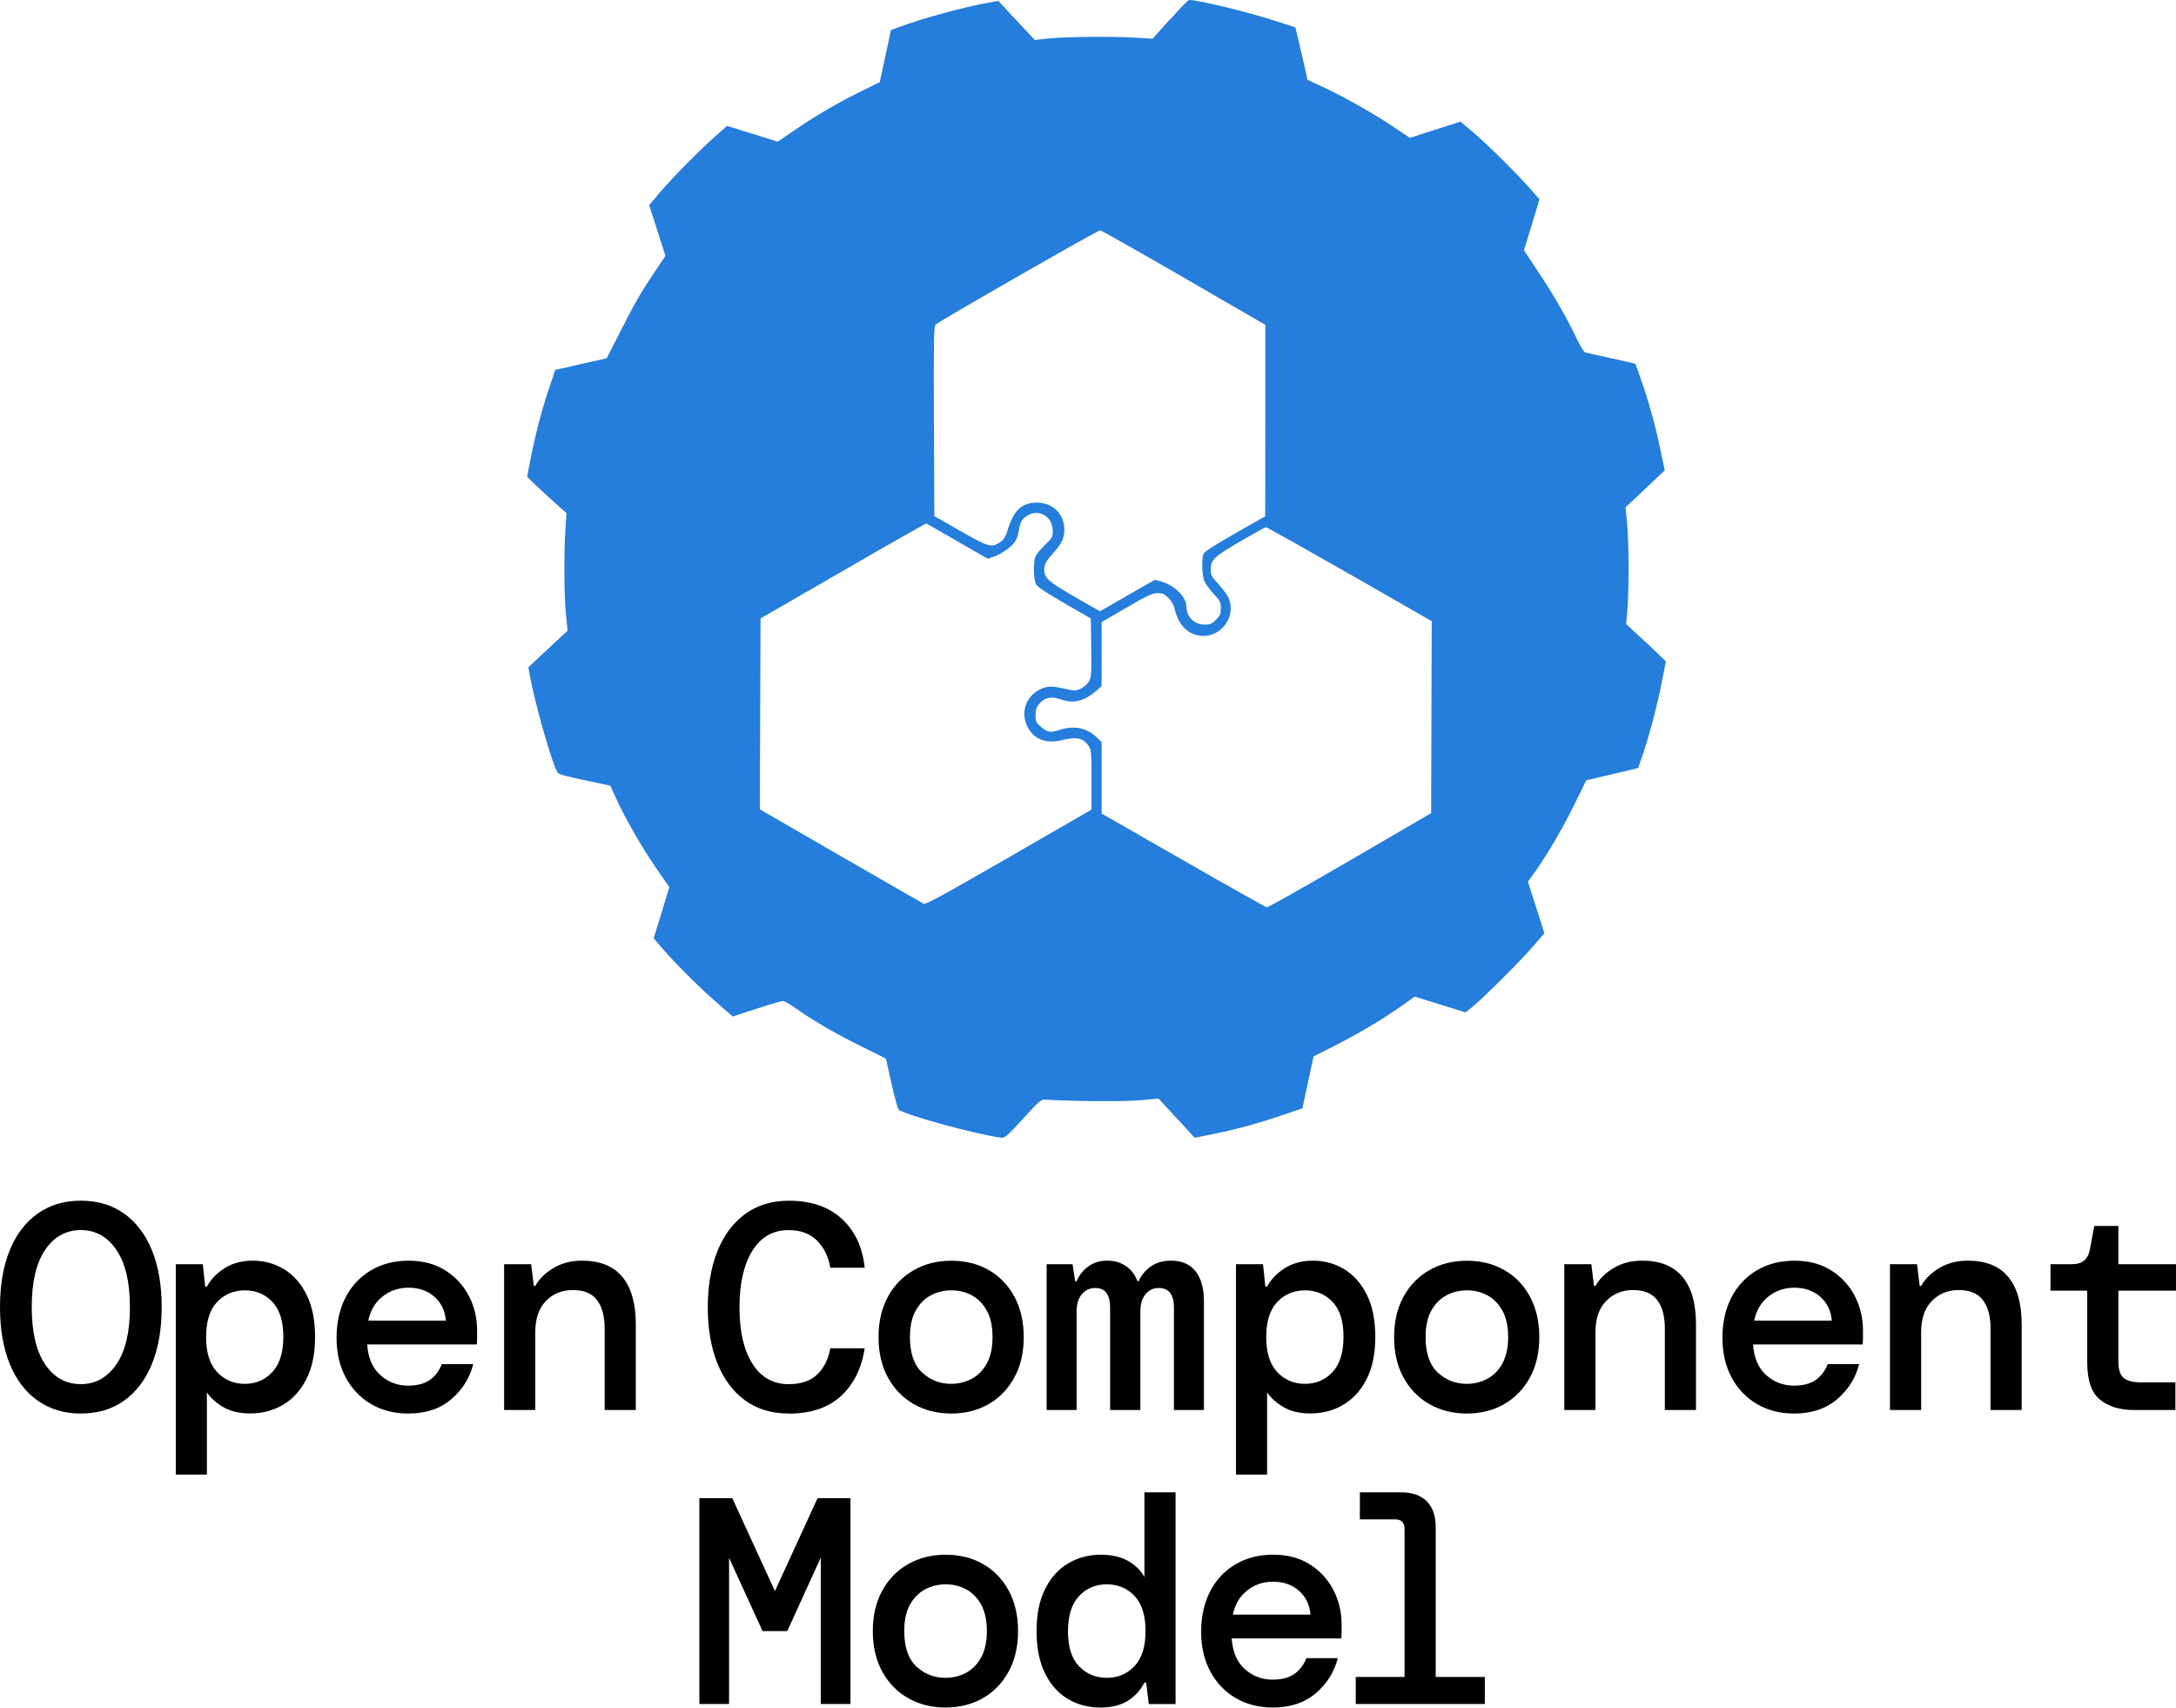
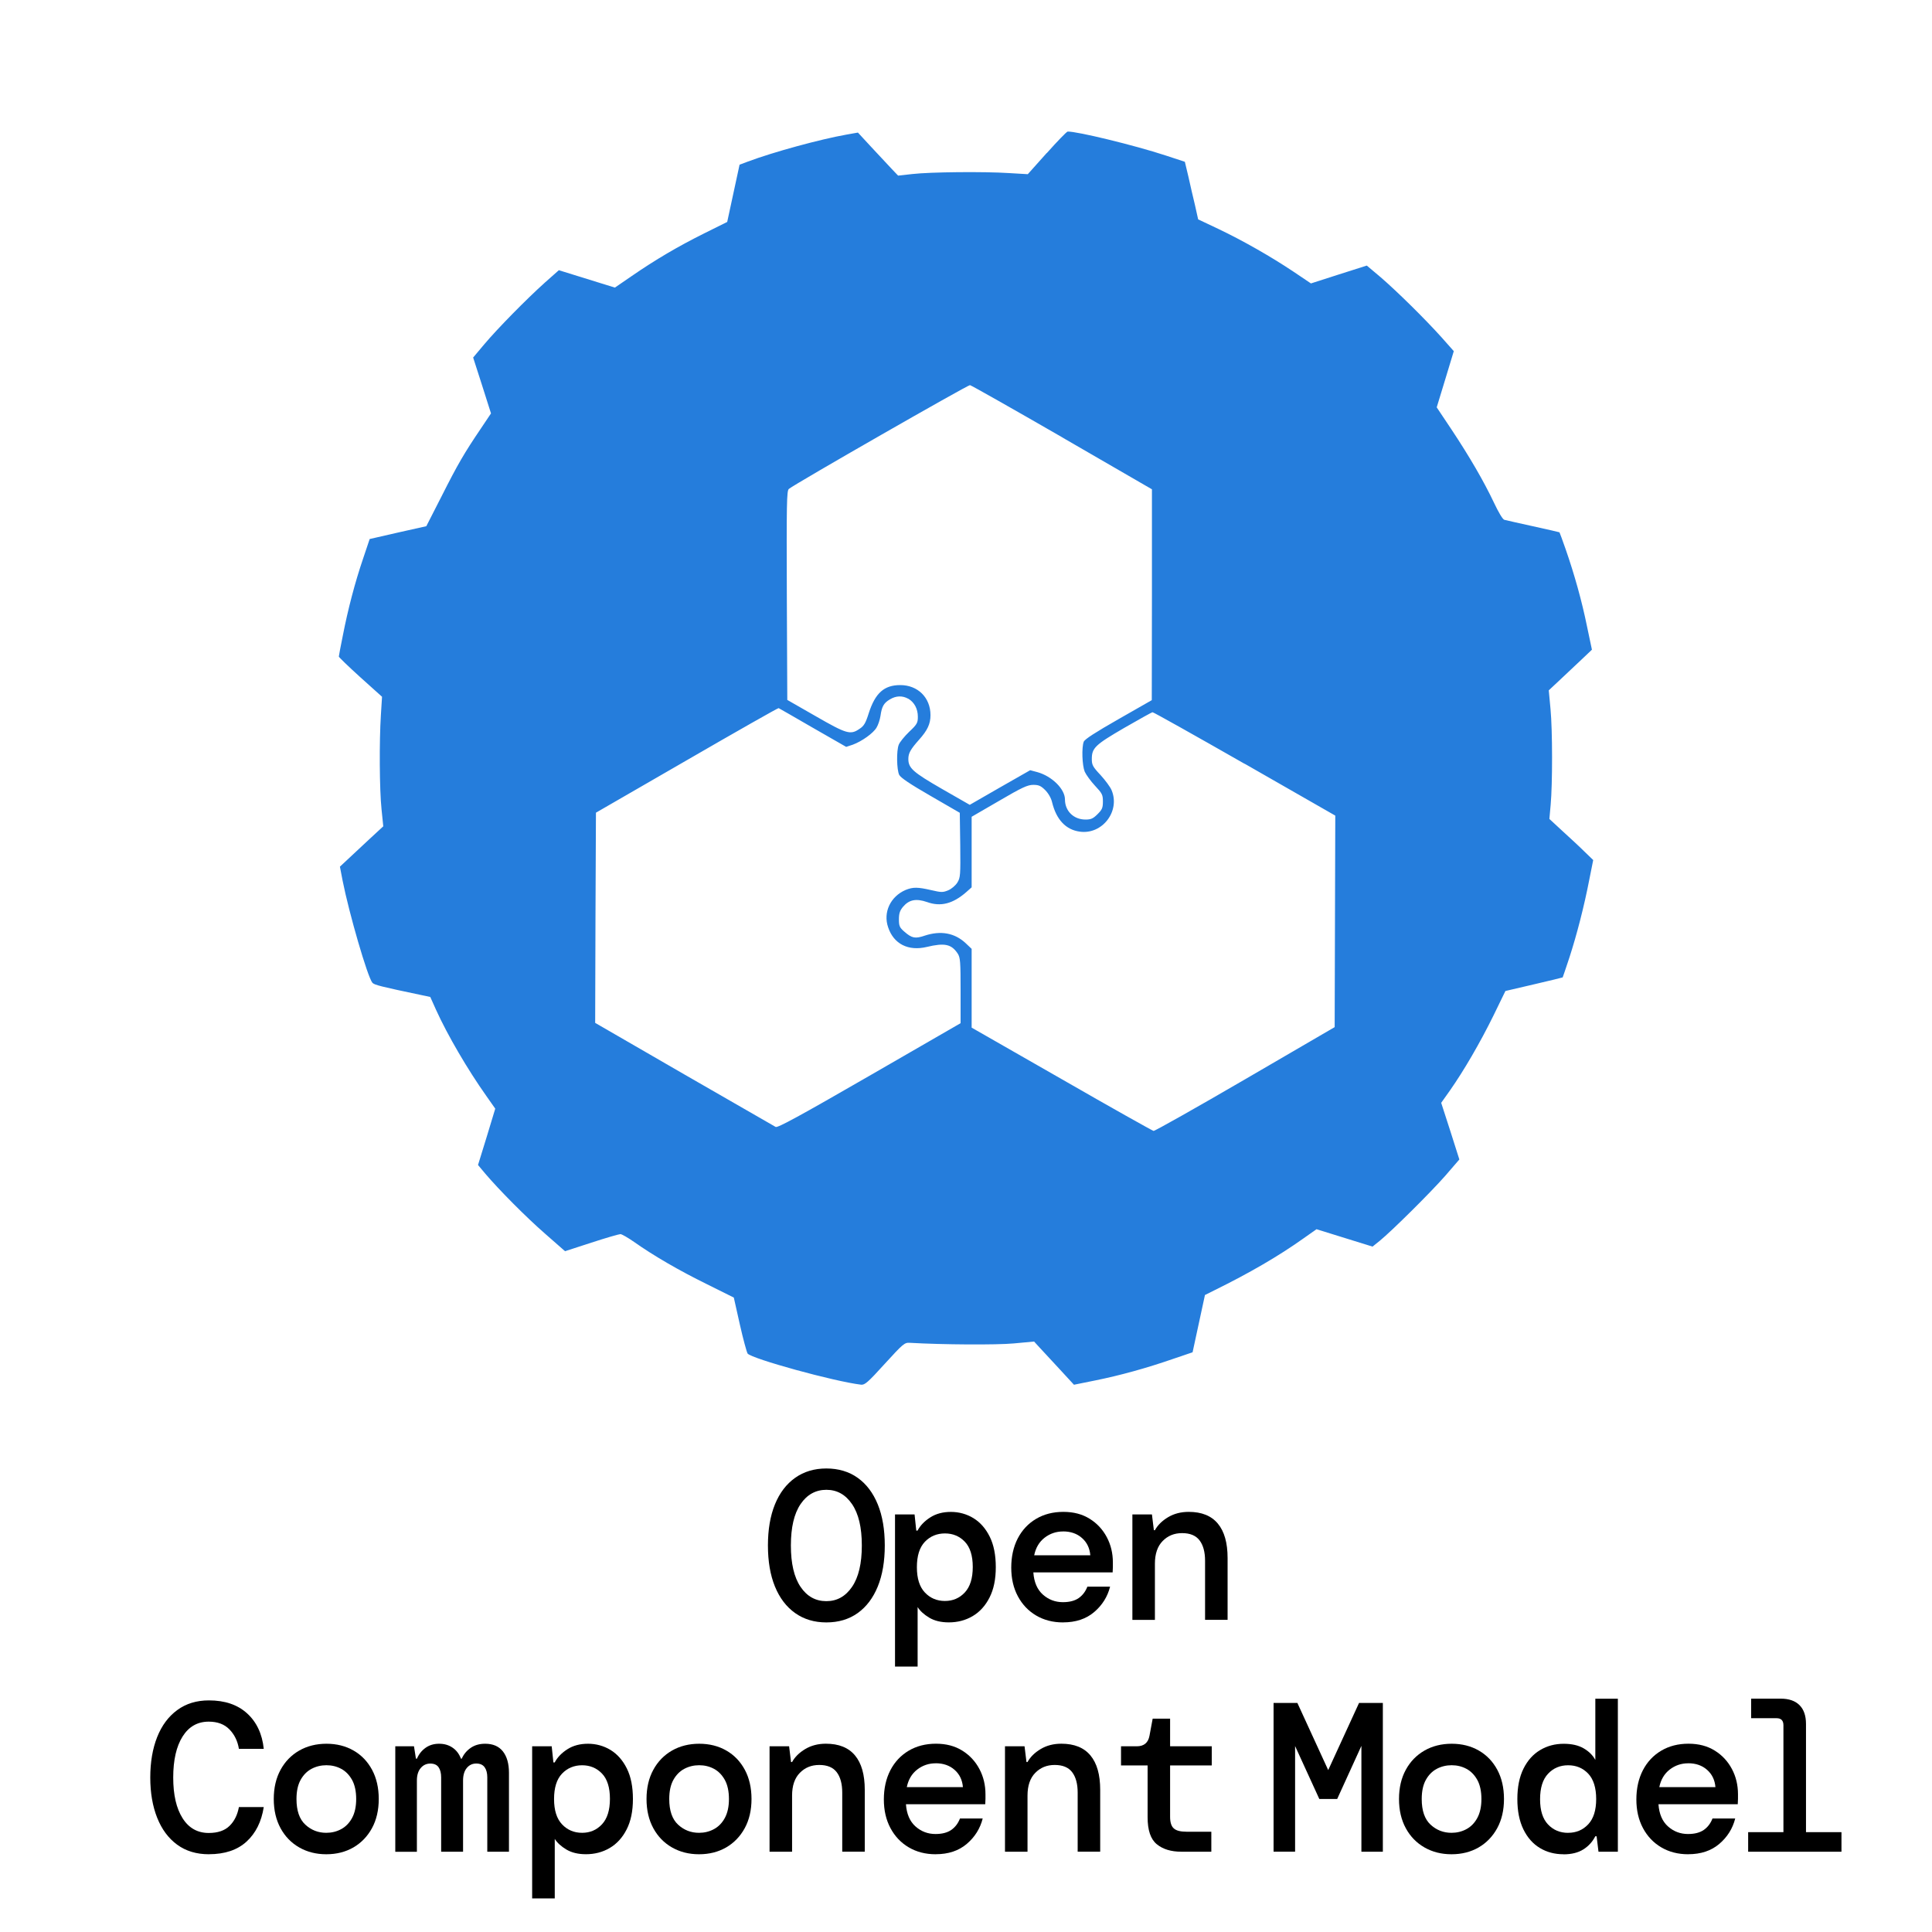
- <svg xmlns="http://www.w3.org/2000/svg" id="Layer_1" data-name="Layer 1" viewBox="0 0 518.19 406.571" version="1.1" width="518.19" height="406.571">
-   <defs id="defs655">
-     <style id="style653">
+ <svg xmlns="http://www.w3.org/2000/svg" id="Layer_1" data-name="Layer 1" viewBox="0 0 500 500">
+   <defs>
+     <style>
      .cls-1 {
        fill: #257ddc;
      }
    </style>
  </defs>
-   <path class="cls-1" d="m 278.58,4.631 -4.1,4.58 -4.1,-0.24 c -5.3,-0.34 -16.93,-0.24 -20.86,0.21 l -3.08,0.34 -1.37,-1.44 c -0.75,-0.79 -2.7,-2.87 -4.34,-4.65 l -2.98,-3.21 -2.5,0.44 C 229.64,1.651 219.45,4.421 213.91,6.511 l -1.74,0.65 -1.33,6.19 -1.33,6.19 -4.96,2.46 c -5.64,2.8 -10.53,5.68 -15.73,9.27 l -3.59,2.46 -6.05,-1.88 -6.05,-1.88 -3.01,2.67 c -3.97,3.56 -10.22,9.92 -13.17,13.41 l -2.36,2.8 1.95,6.05 1.92,6.02 -2.22,3.32 c -3.56,5.27 -4.96,7.66 -8.45,14.57 l -3.32,6.5 -6.12,1.37 -6.12,1.4 -1.44,4.27 c -1.71,5.03 -3.25,10.84 -4.38,16.65 -0.48,2.33 -0.85,4.34 -0.85,4.48 0,0.14 2.09,2.15 4.65,4.48 l 4.68,4.21 -0.24,3.86 c -0.38,5.75 -0.31,16.28 0.14,20.45 l 0.38,3.69 -3.18,2.94 c -1.74,1.64 -3.86,3.59 -4.68,4.38 l -1.5,1.4 0.58,3.04 c 1.4,7.08 5.37,20.76 6.43,22.06 0.41,0.48 1.78,0.82 10.74,2.7 l 1.78,0.38 1.27,2.8 c 2.46,5.44 6.84,12.93 10.84,18.57 l 1.95,2.77 -1.85,6.09 -1.88,6.09 1.61,1.92 c 2.98,3.49 8.75,9.34 12.99,13.03 l 4.21,3.69 5.68,-1.85 c 3.15,-1.03 5.98,-1.85 6.29,-1.85 0.31,0 1.61,0.75 2.94,1.68 4.21,2.98 9.75,6.19 15.73,9.13 l 5.85,2.91 1.3,5.81 c 0.72,3.21 1.5,6.02 1.68,6.29 0.92,1.13 18.64,6.02 24.55,6.74 0.79,0.07 1.47,-0.51 5.1,-4.51 4,-4.38 4.27,-4.62 5.44,-4.55 7.08,0.41 18.71,0.48 22.43,0.14 l 4.41,-0.41 1.2,1.3 c 0.65,0.72 2.6,2.8 4.31,4.65 l 3.11,3.39 4.58,-0.92 c 5.27,-1.06 11.01,-2.63 16.93,-4.68 l 4.14,-1.4 1.33,-6.19 1.33,-6.19 2.05,-1.03 c 7.56,-3.73 13.82,-7.35 19.25,-11.22 l 2.8,-1.98 6.05,1.88 6.05,1.88 1.57,-1.27 c 2.67,-2.19 10.91,-10.36 14.12,-14.02 l 3.08,-3.56 -1.95,-6.12 -1.98,-6.12 1.92,-2.7 c 2.98,-4.24 6.5,-10.29 9.37,-16.14 l 2.6,-5.33 6.16,-1.44 c 3.39,-0.79 6.19,-1.47 6.22,-1.5 0.03,-0.03 0.68,-1.98 1.47,-4.34 1.57,-4.86 3.15,-10.91 4.31,-16.93 l 0.82,-4.1 -1.95,-1.88 c -1.06,-1.06 -3.21,-3.04 -4.75,-4.45 l -2.77,-2.56 0.27,-3.08 c 0.41,-4.51 0.41,-16.04 -0.03,-20.69 l -0.38,-4.04 2.67,-2.5 c 1.5,-1.4 3.59,-3.39 4.68,-4.41 l 1.98,-1.88 -1.06,-5.03 c -1.13,-5.54 -2.7,-11.15 -4.62,-16.69 -0.68,-1.98 -1.3,-3.62 -1.33,-3.66 -0.03,-0.04 -2.6,-0.62 -5.71,-1.3 -3.08,-0.68 -5.88,-1.3 -6.22,-1.4 -0.34,-0.1 -1.27,-1.64 -2.22,-3.69 -2.22,-4.68 -5.3,-9.99 -9.16,-15.8 l -3.21,-4.82 1.85,-6.05 1.85,-6.09 -2.63,-2.98 c -3.76,-4.17 -9.61,-9.92 -13.13,-12.96 l -3.04,-2.56 -6.02,1.92 -6.05,1.95 -3.76,-2.53 c -4.96,-3.32 -10.98,-6.74 -16.28,-9.27 l -4.34,-2.05 -0.68,-3.08 c -0.41,-1.68 -1.06,-4.51 -1.44,-6.22 l -0.75,-3.15 -4.17,-1.37 c -6.77,-2.22 -19.18,-5.23 -21.17,-5.16 -0.24,0.03 -2.26,2.12 -4.51,4.65 z m 3.35,61.49 19.39,11.22 V 100.111 l -0.03,22.81 -7.18,4.1 c -5.03,2.87 -7.32,4.34 -7.52,4.89 -0.48,1.27 -0.34,5.1 0.21,6.46 0.31,0.68 1.3,2.05 2.22,3.04 1.54,1.64 1.71,1.95 1.71,3.39 0,1.44 -0.17,1.78 -1.16,2.77 -0.99,0.99 -1.44,1.16 -2.6,1.16 -2.56,0 -4.45,-1.85 -4.45,-4.34 0,-2.26 -2.8,-5.03 -5.98,-5.92 l -1.54,-0.41 -6.53,3.73 -6.53,3.76 -6.02,-3.45 c -6.22,-3.59 -7.25,-4.48 -7.25,-6.46 0,-1.27 0.48,-2.09 2.33,-4.17 1.81,-2.02 2.46,-3.42 2.46,-5.3 0,-3.8 -2.74,-6.5 -6.53,-6.5 -3.49,0 -5.4,1.71 -6.81,6.05 -0.68,2.19 -1.06,2.8 -2.02,3.42 -1.95,1.33 -2.77,1.09 -9.44,-2.74 l -6.16,-3.52 -0.1,-22.57 c -0.07,-19.9 -0.03,-22.67 0.44,-23.05 1.37,-1.13 38.71,-22.5 39.16,-22.43 0.31,0.07 9.27,5.13 19.94,11.28 z M 248.66,122.611 c 1.3,0.79 2.05,2.19 2.05,3.9 0,1.3 -0.17,1.64 -1.88,3.25 -1.03,0.99 -2.05,2.26 -2.26,2.8 -0.51,1.3 -0.44,5.37 0.1,6.5 0.31,0.62 2.33,1.98 6.77,4.55 l 6.33,3.66 0.1,6.98 c 0.07,6.5 0.03,7.04 -0.62,8.1 -0.41,0.65 -1.27,1.37 -1.98,1.68 -1.16,0.48 -1.47,0.48 -3.66,-0.03 -2.98,-0.68 -3.97,-0.68 -5.57,-0.03 -3.25,1.4 -4.89,4.82 -3.76,8.07 1.2,3.59 4.34,5.2 8.34,4.24 3.86,-0.92 5.33,-0.62 6.7,1.44 0.55,0.85 0.62,1.74 0.62,8 v 7.04 l -19.73,11.39 c -14.94,8.62 -19.83,11.28 -20.24,11.05 -0.31,-0.17 -9.2,-5.3 -19.8,-11.39 l -19.22,-11.11 0.07,-22.71 0.1,-22.74 19.66,-11.35 c 10.81,-6.26 19.73,-11.32 19.83,-11.25 0.1,0.03 3.42,1.95 7.39,4.24 l 7.22,4.14 1.44,-0.48 c 1.95,-0.72 4.41,-2.46 5.13,-3.69 0.34,-0.55 0.72,-1.68 0.85,-2.53 0.27,-1.98 0.68,-2.77 2.02,-3.56 1.33,-0.82 2.74,-0.85 4,-0.14 z m 72.7,14.06 19.59,11.22 -0.07,22.88 -0.07,22.84 -19.32,11.25 c -10.64,6.19 -19.56,11.22 -19.83,11.18 -0.27,-0.07 -9.27,-5.1 -19.9,-11.22 l -19.42,-11.11 v -17.03 l -1.27,-1.2 c -2.39,-2.26 -5.4,-2.8 -8.93,-1.64 -2.02,0.68 -2.74,0.55 -4.38,-0.89 -1.03,-0.89 -1.16,-1.23 -1.16,-2.67 0,-1.27 0.21,-1.88 0.89,-2.7 1.3,-1.54 2.8,-1.85 5.2,-1.03 2.94,1.06 5.57,0.38 8.45,-2.12 l 1.2,-1.06 v -15.25 l 5.95,-3.45 c 4.96,-2.91 6.16,-3.45 7.39,-3.45 1.16,0 1.64,0.21 2.56,1.13 0.68,0.68 1.3,1.74 1.5,2.67 0.92,3.76 2.98,5.92 5.98,6.33 4.86,0.68 8.79,-4.41 6.87,-8.96 -0.27,-0.68 -1.37,-2.15 -2.39,-3.28 -1.68,-1.78 -1.88,-2.19 -1.88,-3.45 0,-2.39 0.72,-3.08 7.01,-6.74 3.21,-1.85 5.95,-3.39 6.12,-3.39 0.17,-0.03 9.13,4.99 19.9,11.15 z" id="path657" />
-   <g id="g695" transform="translate(-12.06,-58.8988)">
-     <path d="m 31.31,395.46 c -3.97,0 -7.4,-1.03 -10.29,-3.08 -2.89,-2.05 -5.11,-4.97 -6.65,-8.75 -1.54,-3.78 -2.31,-8.28 -2.31,-13.51 0,-5.23 0.77,-9.73 2.31,-13.51 1.54,-3.78 3.76,-6.7 6.65,-8.75 2.89,-2.05 6.32,-3.08 10.29,-3.08 3.97,0 7.45,1.03 10.32,3.08 2.87,2.05 5.08,4.97 6.62,8.75 1.54,3.78 2.31,8.28 2.31,13.51 0,5.23 -0.77,9.73 -2.31,13.51 -1.54,3.78 -3.75,6.7 -6.62,8.75 -2.87,2.05 -6.31,3.08 -10.32,3.08 z m 0,-7 c 3.5,0 6.32,-1.58 8.47,-4.72 2.15,-3.15 3.22,-7.69 3.22,-13.62 0,-5.93 -1.07,-10.46 -3.22,-13.62 -2.15,-3.15 -4.97,-4.72 -8.47,-4.72 -3.5,0 -6.38,1.58 -8.51,4.72 -2.12,3.15 -3.18,7.69 -3.18,13.62 0,5.93 1.06,10.46 3.18,13.62 2.12,3.15 4.96,4.72 8.51,4.72 z" id="path659" />
-     <path d="M 53.92,410.02 V 359.9 h 6.44 l 0.56,5.32 h 0.42 c 0.93,-1.73 2.35,-3.18 4.23,-4.38 1.89,-1.19 4.14,-1.78 6.75,-1.78 2.61,0 5.18,0.69 7.42,2.06 2.24,1.38 4.02,3.41 5.35,6.09 1.33,2.68 2,6.03 2,10.04 0,4.01 -0.69,7.3 -2.07,10.01 -1.38,2.71 -3.23,4.75 -5.56,6.12 -2.33,1.38 -4.95,2.06 -7.84,2.06 -2.57,0 -4.71,-0.51 -6.44,-1.54 -1.73,-1.03 -3.01,-2.19 -3.85,-3.5 V 410 h -7.42 z m 16.45,-21.63 c 2.61,0 4.79,-0.93 6.54,-2.8 1.75,-1.87 2.62,-4.67 2.62,-8.4 0,-3.73 -0.88,-6.51 -2.62,-8.33 -1.75,-1.82 -3.93,-2.73 -6.54,-2.73 -2.61,0 -4.86,0.92 -6.61,2.77 -1.75,1.85 -2.62,4.63 -2.62,8.36 0,3.73 0.88,6.46 2.62,8.33 1.75,1.87 3.96,2.8 6.61,2.8 z" id="path661" />
-     <path d="m 109.29,395.46 c -3.36,0 -6.32,-0.76 -8.89,-2.27 -2.57,-1.52 -4.57,-3.63 -6.02,-6.33 -1.45,-2.71 -2.17,-5.86 -2.17,-9.45 0,-3.59 0.71,-6.84 2.14,-9.59 1.42,-2.75 3.43,-4.9 6.02,-6.44 2.59,-1.54 5.59,-2.31 8.99,-2.31 3.4,0 6.25,0.76 8.68,2.27 2.43,1.52 4.31,3.54 5.64,6.05 1.33,2.52 2,5.3 2,8.33 v 1.51 c 0,0.54 -0.02,1.13 -0.07,1.78 H 99.5 c 0.23,3.22 1.28,5.66 3.15,7.32 1.87,1.66 4.06,2.49 6.58,2.49 2.19,0 3.93,-0.46 5.21,-1.37 1.28,-0.91 2.23,-2.16 2.83,-3.75 h 7.49 c -0.84,3.31 -2.59,6.1 -5.25,8.37 -2.66,2.27 -6.07,3.39 -10.22,3.39 z m 0,-29.96 c -2.29,0 -4.32,0.69 -6.09,2.07 -1.77,1.38 -2.92,3.3 -3.43,5.77 h 18.48 c -0.19,-2.33 -1.1,-4.22 -2.73,-5.67 -1.63,-1.45 -3.71,-2.17 -6.23,-2.17 z" id="path663" />
-     <path d="M 132.11,394.62 V 359.9 h 6.44 l 0.63,5.18 h 0.35 c 0.93,-1.68 2.38,-3.1 4.34,-4.27 1.96,-1.17 4.22,-1.75 6.79,-1.75 4.25,0 7.44,1.28 9.59,3.85 2.15,2.57 3.22,6.35 3.22,11.34 v 20.37 h -7.42 v -19.46 c 0,-2.89 -0.61,-5.13 -1.82,-6.72 -1.21,-1.59 -3.13,-2.38 -5.74,-2.38 -2.61,0 -4.7,0.86 -6.41,2.59 -1.7,1.73 -2.55,4.22 -2.55,7.49 v 18.48 z" id="path665" />
-     <path d="m 199.92,395.46 c -4.11,0 -7.59,-1.05 -10.46,-3.15 -2.87,-2.1 -5.06,-5.05 -6.58,-8.86 -1.52,-3.8 -2.27,-8.22 -2.27,-13.26 0,-5.04 0.76,-9.53 2.27,-13.33 1.52,-3.8 3.72,-6.77 6.61,-8.89 2.89,-2.12 6.37,-3.18 10.43,-3.18 5.27,0 9.47,1.43 12.6,4.3 3.13,2.87 4.95,6.75 5.46,11.66 h -8.19 c -0.42,-2.57 -1.46,-4.7 -3.11,-6.41 -1.66,-1.7 -3.93,-2.55 -6.83,-2.55 -3.69,0 -6.56,1.63 -8.61,4.9 -2.05,3.27 -3.08,7.77 -3.08,13.51 0,5.74 1.03,10.16 3.08,13.4 2.05,3.24 4.92,4.87 8.61,4.87 2.99,0 5.27,-0.78 6.86,-2.34 1.59,-1.56 2.61,-3.63 3.08,-6.2 h 8.19 c -0.75,4.81 -2.64,8.6 -5.67,11.38 -3.03,2.78 -7.16,4.17 -12.39,4.17 z" id="path667" />
-     <path d="m 238.56,395.46 c -3.31,0 -6.28,-0.75 -8.89,-2.24 -2.61,-1.49 -4.67,-3.6 -6.16,-6.33 -1.49,-2.73 -2.24,-5.94 -2.24,-9.62 0,-3.68 0.75,-6.89 2.24,-9.62 1.49,-2.73 3.55,-4.84 6.16,-6.33 2.61,-1.49 5.6,-2.24 8.96,-2.24 3.36,0 6.33,0.75 8.92,2.24 2.59,1.49 4.62,3.61 6.09,6.33 1.47,2.73 2.21,5.94 2.21,9.62 0,3.68 -0.75,6.9 -2.24,9.62 -1.49,2.73 -3.53,4.84 -6.12,6.33 -2.59,1.49 -5.56,2.24 -8.92,2.24 z m 0,-7.07 c 1.77,0 3.41,-0.4 4.9,-1.19 1.49,-0.79 2.69,-2.02 3.6,-3.67 0.91,-1.66 1.36,-3.75 1.36,-6.27 0,-2.52 -0.45,-4.67 -1.36,-6.3 -0.91,-1.63 -2.1,-2.85 -3.57,-3.64 -1.47,-0.79 -3.09,-1.19 -4.87,-1.19 -1.78,0 -3.41,0.4 -4.9,1.19 -1.49,0.79 -2.69,2.01 -3.6,3.64 -0.91,1.63 -1.37,3.73 -1.37,6.3 0,3.83 0.97,6.64 2.91,8.44 1.94,1.8 4.23,2.69 6.9,2.69 z" id="path669" />
-     <path d="M 261.31,394.62 V 359.9 h 6.16 l 0.63,4.06 h 0.35 c 0.61,-1.45 1.54,-2.62 2.8,-3.54 1.26,-0.91 2.75,-1.36 4.48,-1.36 1.73,0 3.15,0.42 4.41,1.26 1.26,0.84 2.19,2.05 2.8,3.64 h 0.28 c 0.61,-1.4 1.56,-2.57 2.87,-3.5 1.31,-0.93 2.92,-1.4 4.83,-1.4 2.57,0 4.52,0.84 5.84,2.52 1.33,1.68 2,4.04 2,7.07 v 25.97 h -7.14 v -24.5 c 0,-1.4 -0.29,-2.51 -0.88,-3.33 -0.58,-0.82 -1.5,-1.22 -2.76,-1.22 -1.26,0 -2.3,0.49 -3.12,1.47 -0.82,0.98 -1.23,2.36 -1.23,4.13 v 23.45 h -7.21 v -24.5 c 0,-1.4 -0.28,-2.51 -0.84,-3.33 -0.56,-0.82 -1.47,-1.22 -2.73,-1.22 -1.26,0 -2.31,0.49 -3.15,1.47 -0.84,0.98 -1.26,2.36 -1.26,4.13 v 23.45 h -7.14 z" id="path671" />
-     <path d="M 306.39,410.02 V 359.9 h 6.44 l 0.56,5.32 h 0.42 c 0.93,-1.73 2.34,-3.18 4.23,-4.38 1.89,-1.19 4.14,-1.78 6.76,-1.78 2.62,0 5.18,0.69 7.42,2.06 2.24,1.38 4.02,3.41 5.35,6.09 1.33,2.68 2,6.03 2,10.04 0,4.01 -0.69,7.3 -2.06,10.01 -1.38,2.71 -3.23,4.75 -5.57,6.12 -2.33,1.38 -4.95,2.06 -7.84,2.06 -2.57,0 -4.71,-0.51 -6.44,-1.54 -1.73,-1.03 -3.01,-2.19 -3.85,-3.5 V 410 h -7.42 z m 16.45,-21.63 c 2.61,0 4.79,-0.93 6.54,-2.8 1.75,-1.87 2.62,-4.67 2.62,-8.4 0,-3.73 -0.88,-6.51 -2.62,-8.33 -1.75,-1.82 -3.93,-2.73 -6.54,-2.73 -2.61,0 -4.87,0.92 -6.62,2.77 -1.75,1.85 -2.62,4.63 -2.62,8.36 0,3.73 0.88,6.46 2.62,8.33 1.75,1.87 3.96,2.8 6.62,2.8 z" id="path673" />
-     <path d="m 361.34,395.46 c -3.31,0 -6.28,-0.75 -8.89,-2.24 -2.61,-1.49 -4.67,-3.6 -6.16,-6.33 -1.49,-2.73 -2.24,-5.94 -2.24,-9.62 0,-3.68 0.75,-6.89 2.24,-9.62 1.49,-2.73 3.55,-4.84 6.16,-6.33 2.61,-1.49 5.6,-2.24 8.96,-2.24 3.36,0 6.33,0.75 8.92,2.24 2.59,1.49 4.62,3.61 6.09,6.33 1.47,2.73 2.21,5.94 2.21,9.62 0,3.68 -0.75,6.9 -2.24,9.62 -1.49,2.73 -3.54,4.84 -6.12,6.33 -2.59,1.49 -5.56,2.24 -8.92,2.24 z m 0,-7.07 c 1.77,0 3.41,-0.4 4.9,-1.19 1.49,-0.79 2.69,-2.02 3.6,-3.67 0.91,-1.66 1.37,-3.75 1.37,-6.27 0,-2.52 -0.46,-4.67 -1.37,-6.3 -0.91,-1.63 -2.1,-2.85 -3.57,-3.64 -1.47,-0.79 -3.09,-1.19 -4.86,-1.19 -1.77,0 -3.41,0.4 -4.9,1.19 -1.49,0.79 -2.69,2.01 -3.6,3.64 -0.91,1.63 -1.36,3.73 -1.36,6.3 0,3.83 0.97,6.64 2.9,8.44 1.94,1.8 4.23,2.69 6.9,2.69 z" id="path675" />
-     <path d="M 384.58,394.62 V 359.9 h 6.44 l 0.63,5.18 H 392 c 0.93,-1.68 2.38,-3.1 4.34,-4.27 1.96,-1.17 4.22,-1.75 6.79,-1.75 4.25,0 7.44,1.28 9.59,3.85 2.15,2.57 3.22,6.35 3.22,11.34 v 20.37 h -7.42 v -19.46 c 0,-2.89 -0.61,-5.13 -1.82,-6.72 -1.21,-1.59 -3.13,-2.38 -5.74,-2.38 -2.61,0 -4.7,0.86 -6.4,2.59 -1.7,1.73 -2.56,4.22 -2.56,7.49 v 18.48 z" id="path677" />
-     <path d="m 439.32,395.46 c -3.36,0 -6.32,-0.76 -8.89,-2.27 -2.57,-1.52 -4.57,-3.63 -6.02,-6.33 -1.45,-2.71 -2.17,-5.86 -2.17,-9.45 0,-3.59 0.71,-6.84 2.14,-9.59 1.42,-2.75 3.43,-4.9 6.02,-6.44 2.59,-1.54 5.59,-2.31 9,-2.31 3.41,0 6.25,0.76 8.68,2.27 2.43,1.52 4.31,3.54 5.63,6.05 1.33,2.52 2,5.3 2,8.33 v 1.51 c 0,0.54 -0.02,1.13 -0.07,1.78 h -26.11 c 0.23,3.22 1.28,5.66 3.15,7.32 1.87,1.66 4.06,2.49 6.58,2.49 2.19,0 3.93,-0.46 5.21,-1.37 1.28,-0.91 2.23,-2.16 2.83,-3.75 h 7.49 c -0.84,3.31 -2.59,6.1 -5.25,8.37 -2.66,2.26 -6.07,3.39 -10.22,3.39 z m 0,-29.96 c -2.29,0 -4.32,0.69 -6.09,2.07 -1.77,1.38 -2.92,3.3 -3.43,5.77 h 18.48 c -0.19,-2.33 -1.1,-4.22 -2.73,-5.67 -1.63,-1.45 -3.71,-2.17 -6.23,-2.17 z" id="path679" />
-     <path d="M 462.14,394.62 V 359.9 h 6.44 l 0.63,5.18 h 0.35 c 0.93,-1.68 2.38,-3.1 4.34,-4.27 1.96,-1.17 4.22,-1.75 6.79,-1.75 4.25,0 7.44,1.28 9.59,3.85 2.15,2.57 3.22,6.35 3.22,11.34 v 20.37 h -7.42 v -19.46 c 0,-2.89 -0.61,-5.13 -1.82,-6.72 -1.21,-1.59 -3.13,-2.38 -5.74,-2.38 -2.61,0 -4.7,0.86 -6.4,2.59 -1.7,1.73 -2.56,4.22 -2.56,7.49 v 18.48 z" id="path681" />
-     <path d="m 520.24,394.62 c -3.41,0 -6.11,-0.83 -8.12,-2.49 -2.01,-1.66 -3.01,-4.61 -3.01,-8.85 V 366.2 h -8.75 v -6.3 h 5.18 c 2.38,0 3.78,-1.17 4.2,-3.5 l 1.05,-5.6 h 5.74 v 9.1 h 13.72 v 6.3 h -13.72 v 16.94 c 0,1.82 0.41,3.09 1.23,3.82 0.82,0.72 2.23,1.08 4.23,1.08 h 8.12 v 6.58 z" id="path683" />
-     <path d="m 178.61,464.62 v -49 h 7.84 l 10.15,22.12 10.15,-22.12 h 7.84 v 49 h -7.07 v -34.86 l -7.98,17.5 h -5.88 l -7.98,-17.43 v 34.79 z" id="path685" />
-     <path d="m 237.2,465.46 c -3.31,0 -6.28,-0.75 -8.89,-2.24 -2.61,-1.49 -4.67,-3.6 -6.16,-6.33 -1.49,-2.73 -2.24,-5.94 -2.24,-9.62 0,-3.68 0.75,-6.89 2.24,-9.62 1.49,-2.73 3.55,-4.84 6.16,-6.33 2.61,-1.49 5.6,-2.24 8.96,-2.24 3.36,0 6.34,0.75 8.93,2.24 2.59,1.49 4.62,3.61 6.09,6.33 1.47,2.73 2.21,5.94 2.21,9.62 0,3.68 -0.75,6.9 -2.24,9.62 -1.49,2.73 -3.54,4.84 -6.12,6.33 -2.59,1.49 -5.57,2.24 -8.93,2.24 z m 0,-7.07 c 1.77,0 3.41,-0.4 4.9,-1.19 1.49,-0.79 2.7,-2.02 3.61,-3.67 0.91,-1.66 1.36,-3.75 1.36,-6.27 0,-2.52 -0.46,-4.67 -1.36,-6.3 -0.91,-1.63 -2.1,-2.85 -3.57,-3.64 -1.47,-0.79 -3.09,-1.19 -4.87,-1.19 -1.78,0 -3.41,0.4 -4.9,1.19 -1.49,0.79 -2.7,2.01 -3.61,3.64 -0.91,1.63 -1.36,3.73 -1.36,6.3 0,3.83 0.97,6.64 2.9,8.44 1.94,1.8 4.24,2.69 6.9,2.69 z" id="path687" />
-     <path d="m 274.09,465.46 c -2.89,0 -5.48,-0.69 -7.77,-2.06 -2.29,-1.38 -4.1,-3.42 -5.42,-6.12 -1.33,-2.71 -2,-6.04 -2,-10.01 0,-3.97 0.68,-7.3 2.03,-10.01 1.35,-2.71 3.19,-4.75 5.5,-6.12 2.31,-1.38 4.89,-2.06 7.73,-2.06 2.66,0 4.85,0.5 6.58,1.5 1.73,1 3.01,2.27 3.85,3.81 v -20.16 h 7.42 v 50.4 h -6.37 l -0.63,-5.11 h -0.42 c -0.93,1.82 -2.25,3.27 -3.96,4.34 -1.7,1.07 -3.89,1.61 -6.54,1.61 z m 1.54,-7.07 c 2.66,0 4.86,-0.93 6.61,-2.8 1.75,-1.87 2.62,-4.64 2.62,-8.33 0,-3.69 -0.88,-6.52 -2.62,-8.36 -1.74,-1.84 -3.96,-2.77 -6.61,-2.77 -2.65,0 -4.87,0.93 -6.62,2.8 -1.75,1.87 -2.62,4.67 -2.62,8.4 0,3.73 0.88,6.45 2.62,8.29 1.75,1.84 3.96,2.76 6.62,2.76 z" id="path689" />
-     <path d="m 315.18,465.46 c -3.36,0 -6.32,-0.76 -8.89,-2.27 -2.57,-1.52 -4.57,-3.63 -6.02,-6.33 -1.45,-2.71 -2.17,-5.86 -2.17,-9.45 0,-3.59 0.71,-6.84 2.13,-9.59 1.42,-2.75 3.43,-4.9 6.02,-6.44 2.59,-1.54 5.59,-2.31 8.99,-2.31 3.4,0 6.25,0.76 8.68,2.27 2.43,1.52 4.3,3.54 5.63,6.05 1.33,2.52 2,5.3 2,8.33 v 1.51 c 0,0.54 -0.02,1.13 -0.07,1.78 h -26.11 c 0.23,3.22 1.28,5.66 3.15,7.32 1.87,1.66 4.06,2.49 6.58,2.49 2.19,0 3.93,-0.46 5.22,-1.37 1.28,-0.91 2.23,-2.16 2.83,-3.75 h 7.49 c -0.84,3.31 -2.59,6.1 -5.25,8.37 -2.66,2.26 -6.07,3.39 -10.22,3.39 z m 0,-29.96 c -2.29,0 -4.32,0.69 -6.09,2.07 -1.77,1.38 -2.92,3.3 -3.43,5.77 h 18.48 c -0.19,-2.33 -1.1,-4.22 -2.73,-5.67 -1.63,-1.45 -3.71,-2.17 -6.23,-2.17 z" id="path691" />
-     <path d="m 334.92,464.62 v -6.44 h 11.62 v -35.21 c 0,-1.54 -0.75,-2.31 -2.24,-2.31 h -8.4 v -6.44 h 9.73 c 2.71,0 4.77,0.71 6.2,2.14 1.42,1.42 2.13,3.49 2.13,6.19 v 35.63 h 11.69 v 6.44 z" id="path693" />
+   <path class="cls-1" d="M270.9,39.59l-4.91,5.49-4.91-.29c-6.35-.41-20.26-.29-24.97.25l-3.68.41-1.64-1.72c-.9-.94-3.23-3.44-5.2-5.57l-3.56-3.85-2.99.53c-6.71,1.19-18.91,4.5-25.55,7l-2.09.78-1.6,7.41-1.6,7.41-5.94,2.95c-6.75,3.36-12.61,6.8-18.83,11.09l-4.3,2.95-7.25-2.25-7.25-2.25-3.6,3.19c-4.75,4.26-12.24,11.87-15.76,16.05l-2.82,3.36,2.33,7.25,2.29,7.21-2.66,3.97c-4.26,6.3-5.94,9.17-10.11,17.44l-3.97,7.78-7.33,1.64-7.33,1.68-1.72,5.12c-2.05,6.02-3.89,12.98-5.24,19.94-.57,2.78-1.02,5.2-1.02,5.36s2.5,2.58,5.57,5.36l5.61,5.04-.29,4.63c-.45,6.88-.37,19.49.16,24.48l.45,4.42-3.81,3.52c-2.09,1.97-4.63,4.3-5.61,5.24l-1.8,1.68.7,3.64c1.68,8.47,6.43,24.85,7.7,26.4.49.57,2.13.98,12.85,3.23l2.13.45,1.51,3.36c2.95,6.51,8.19,15.47,12.98,22.23l2.33,3.32-2.21,7.29-2.25,7.29,1.92,2.29c3.56,4.18,10.48,11.18,15.56,15.6l5.04,4.42,6.8-2.21c3.77-1.23,7.16-2.21,7.53-2.21s1.92.9,3.52,2.01c5.04,3.56,11.67,7.41,18.83,10.93l7,3.48,1.56,6.96c.86,3.85,1.8,7.21,2.01,7.53,1.11,1.35,22.31,7.21,29.39,8.06.94.08,1.76-.61,6.1-5.4,4.79-5.24,5.12-5.53,6.51-5.44,8.47.49,22.39.57,26.86.16l5.28-.49,1.43,1.56c.78.86,3.11,3.36,5.16,5.57l3.73,4.05,5.49-1.11c6.3-1.27,13.18-3.15,20.26-5.61l4.95-1.68,1.6-7.41,1.6-7.41,2.46-1.23c9.05-4.46,16.54-8.8,23.05-13.43l3.36-2.37,7.25,2.25,7.25,2.25,1.88-1.51c3.19-2.62,13.06-12.4,16.91-16.78l3.68-4.26-2.33-7.33-2.37-7.33,2.29-3.23c3.56-5.08,7.78-12.32,11.22-19.32l3.11-6.39,7.37-1.72c4.05-.94,7.41-1.76,7.45-1.8s.82-2.37,1.76-5.2c1.88-5.81,3.77-13.06,5.16-20.26l.98-4.91-2.33-2.25c-1.27-1.27-3.85-3.64-5.69-5.32l-3.32-3.07.33-3.68c.49-5.4.49-19.2-.04-24.77l-.45-4.83,3.19-2.99c1.8-1.68,4.3-4.05,5.61-5.28l2.37-2.25-1.27-6.02c-1.35-6.63-3.23-13.35-5.53-19.98-.82-2.37-1.56-4.34-1.6-4.38s-3.11-.74-6.84-1.56c-3.68-.82-7.04-1.56-7.45-1.68s-1.51-1.97-2.66-4.42c-2.66-5.61-6.35-11.95-10.97-18.91l-3.85-5.77,2.21-7.25,2.21-7.29-3.15-3.56c-4.5-4.99-11.5-11.87-15.72-15.52l-3.64-3.07-7.21,2.29-7.25,2.33-4.5-3.03c-5.94-3.97-13.14-8.06-19.49-11.09l-5.2-2.46-.82-3.68c-.49-2.01-1.27-5.4-1.72-7.45l-.9-3.77-4.99-1.64c-8.11-2.66-22.97-6.26-25.34-6.18-.29.04-2.7,2.54-5.4,5.57ZM274.91,113.2l23.21,13.43v27.26l-.04,27.31-8.6,4.91c-6.02,3.44-8.76,5.2-9.01,5.85-.57,1.51-.41,6.1.25,7.74.37.82,1.56,2.46,2.66,3.64,1.84,1.97,2.05,2.33,2.05,4.05s-.2,2.13-1.39,3.32c-1.15,1.15-1.72,1.39-3.11,1.39-3.07,0-5.32-2.21-5.32-5.2,0-2.7-3.36-6.02-7.16-7.08l-1.84-.49-7.82,4.46-7.82,4.5-7.21-4.13c-7.45-4.3-8.68-5.36-8.68-7.74,0-1.51.57-2.5,2.78-4.99,2.17-2.42,2.95-4.09,2.95-6.35,0-4.54-3.28-7.78-7.82-7.78-4.18,0-6.47,2.05-8.15,7.25-.82,2.62-1.27,3.36-2.42,4.09-2.33,1.6-3.32,1.31-11.3-3.28l-7.37-4.22-.12-27.02c-.08-23.83-.04-27.14.53-27.59,1.64-1.35,46.34-26.94,46.87-26.86.37.08,11.09,6.14,23.87,13.51ZM235.08,180.83c1.56.94,2.46,2.62,2.46,4.67,0,1.56-.2,1.97-2.25,3.89-1.23,1.19-2.46,2.7-2.7,3.36-.61,1.56-.53,6.43.12,7.78.37.74,2.78,2.37,8.11,5.44l7.57,4.38.12,8.35c.08,7.78.04,8.43-.74,9.7-.49.78-1.51,1.64-2.37,2.01-1.39.57-1.76.57-4.38-.04-3.56-.82-4.75-.82-6.67-.04-3.89,1.68-5.85,5.77-4.5,9.66,1.43,4.3,5.2,6.22,9.99,5.08,4.63-1.11,6.39-.74,8.02,1.72.66,1.02.74,2.09.74,9.58v8.43l-23.62,13.63c-17.89,10.32-23.74,13.51-24.24,13.22-.37-.2-11.01-6.35-23.7-13.63l-23.01-13.3.08-27.18.12-27.22,23.54-13.59c12.94-7.49,23.62-13.55,23.74-13.47.12.04,4.09,2.33,8.84,5.08l8.64,4.95,1.72-.57c2.33-.86,5.28-2.95,6.14-4.42.41-.66.86-2.01,1.02-3.03.33-2.37.82-3.32,2.42-4.26,1.6-.98,3.28-1.02,4.79-.16ZM322.11,197.65l23.46,13.43-.08,27.39-.08,27.35-23.13,13.47c-12.73,7.41-23.42,13.43-23.74,13.39-.33-.08-11.09-6.1-23.83-13.43l-23.25-13.3v-20.39l-1.51-1.43c-2.87-2.7-6.47-3.36-10.68-1.97-2.42.82-3.28.66-5.24-1.06-1.23-1.06-1.39-1.47-1.39-3.19,0-1.51.25-2.25,1.06-3.23,1.56-1.84,3.36-2.21,6.22-1.23,3.52,1.27,6.67.45,10.11-2.54l1.43-1.27v-18.26l7.12-4.13c5.94-3.48,7.37-4.13,8.84-4.13,1.39,0,1.97.25,3.07,1.35.82.82,1.56,2.09,1.8,3.19,1.11,4.5,3.56,7.08,7.16,7.57,5.81.82,10.52-5.28,8.23-10.73-.33-.82-1.64-2.58-2.87-3.93-2.01-2.13-2.25-2.62-2.25-4.13,0-2.87.86-3.68,8.39-8.06,3.85-2.21,7.12-4.05,7.33-4.05.2-.04,10.93,5.98,23.83,13.35Z" />
+   <g>
+     <path d="M213.86,419.88c-3.12,0-5.81-.81-8.08-2.42-2.27-1.61-4.02-3.91-5.23-6.88-1.21-2.97-1.81-6.51-1.81-10.62s.6-7.64,1.81-10.62c1.21-2.97,2.95-5.26,5.23-6.88,2.27-1.61,4.97-2.42,8.08-2.42s5.86.81,8.11,2.42c2.26,1.61,3.99,3.91,5.2,6.88,1.21,2.97,1.81,6.51,1.81,10.62s-.6,7.64-1.81,10.62c-1.21,2.97-2.94,5.26-5.2,6.88-2.25,1.61-4.96,2.42-8.11,2.42ZM213.86,414.38c2.75,0,4.97-1.24,6.65-3.71,1.69-2.47,2.53-6.04,2.53-10.7s-.84-8.22-2.53-10.7c-1.69-2.48-3.9-3.71-6.65-3.71s-5.01,1.24-6.68,3.71c-1.67,2.47-2.5,6.04-2.5,10.7s.83,8.22,2.5,10.7c1.67,2.48,3.9,3.71,6.68,3.71Z" />
+     <path d="M231.63,431.32v-39.38h5.06l.44,4.18h.33c.73-1.36,1.84-2.5,3.33-3.44,1.48-.94,3.25-1.4,5.31-1.4s4.07.54,5.83,1.62c1.76,1.08,3.16,2.68,4.21,4.79s1.57,4.74,1.57,7.89-.54,5.74-1.62,7.86c-1.08,2.13-2.54,3.73-4.37,4.81-1.83,1.08-3.89,1.62-6.16,1.62-2.02,0-3.7-.4-5.06-1.21-1.36-.81-2.36-1.72-3.02-2.75v15.4h-5.83ZM244.55,414.33c2.05,0,3.77-.73,5.14-2.2s2.06-3.67,2.06-6.6-.69-5.11-2.06-6.54c-1.38-1.43-3.09-2.14-5.14-2.14s-3.82.72-5.2,2.17c-1.38,1.45-2.06,3.64-2.06,6.57s.69,5.08,2.06,6.54,3.11,2.2,5.2,2.2Z" />
+     <path d="M275.13,419.88c-2.64,0-4.97-.6-6.98-1.79-2.02-1.19-3.59-2.85-4.73-4.98-1.14-2.13-1.71-4.6-1.71-7.42s.56-5.37,1.68-7.54c1.12-2.16,2.7-3.85,4.73-5.06,2.04-1.21,4.39-1.82,7.07-1.82s4.91.6,6.82,1.79c1.91,1.19,3.38,2.78,4.43,4.76,1.05,1.98,1.57,4.16,1.57,6.54v1.18c0,.42-.02.89-.06,1.4h-20.52c.18,2.53,1.01,4.45,2.48,5.75,1.47,1.3,3.19,1.95,5.17,1.95,1.72,0,3.09-.36,4.1-1.07,1.01-.71,1.75-1.7,2.23-2.94h5.88c-.66,2.6-2.03,4.79-4.12,6.57-2.09,1.78-4.77,2.67-8.03,2.67ZM275.13,396.34c-1.8,0-3.39.54-4.79,1.62-1.39,1.08-2.29,2.59-2.69,4.54h14.52c-.15-1.83-.86-3.32-2.15-4.46-1.28-1.14-2.92-1.71-4.9-1.71Z" />
+     <path d="M293.06,419.22v-27.28h5.06l.5,4.07h.27c.73-1.32,1.87-2.44,3.41-3.36,1.54-.92,3.32-1.38,5.34-1.38,3.34,0,5.85,1.01,7.53,3.03,1.69,2.02,2.53,4.99,2.53,8.91v16h-5.83v-15.29c0-2.27-.48-4.03-1.43-5.28-.95-1.25-2.46-1.87-4.51-1.87s-3.69.68-5.03,2.04c-1.34,1.36-2.01,3.32-2.01,5.89v14.52h-5.83Z" />
+     <path d="M54.07,479.88c-3.23,0-5.97-.83-8.22-2.48-2.26-1.65-3.98-3.97-5.17-6.96-1.19-2.99-1.79-6.46-1.79-10.42s.6-7.49,1.79-10.48c1.19-2.99,2.92-5.32,5.2-6.98,2.27-1.67,5-2.5,8.19-2.5,4.14,0,7.44,1.13,9.9,3.38s3.89,5.31,4.29,9.16h-6.43c-.33-2.02-1.15-3.69-2.45-5.03-1.3-1.34-3.09-2.01-5.36-2.01-2.9,0-5.15,1.28-6.77,3.85-1.61,2.57-2.42,6.1-2.42,10.61s.81,7.98,2.42,10.53c1.61,2.55,3.87,3.82,6.77,3.82,2.35,0,4.14-.61,5.39-1.84,1.25-1.23,2.05-2.85,2.42-4.87h6.43c-.59,3.78-2.07,6.76-4.45,8.94-2.38,2.18-5.63,3.27-9.74,3.27Z" />
+     <path d="M84.43,479.88c-2.6,0-4.93-.59-6.98-1.76-2.05-1.17-3.67-2.83-4.84-4.98-1.17-2.15-1.76-4.67-1.76-7.56s.59-5.42,1.76-7.56c1.17-2.15,2.79-3.8,4.84-4.98,2.05-1.17,4.4-1.76,7.04-1.76s4.98.59,7.01,1.76c2.04,1.17,3.63,2.83,4.79,4.98,1.15,2.14,1.73,4.67,1.73,7.56s-.59,5.42-1.76,7.56c-1.17,2.14-2.78,3.8-4.81,4.98-2.04,1.17-4.37,1.76-7.01,1.76ZM84.43,474.33c1.39,0,2.68-.31,3.85-.94,1.17-.62,2.12-1.59,2.83-2.89.71-1.3,1.07-2.94,1.07-4.92s-.36-3.67-1.07-4.95c-.72-1.28-1.65-2.24-2.81-2.86-1.15-.62-2.43-.93-3.82-.93s-2.68.31-3.85.93c-1.17.62-2.12,1.58-2.83,2.86-.71,1.28-1.07,2.93-1.07,4.95,0,3.01.76,5.22,2.28,6.63,1.52,1.41,3.33,2.12,5.42,2.12Z" />
+     <path d="M102.3,479.22v-27.28h4.84l.5,3.19h.27c.48-1.14,1.21-2.06,2.2-2.78.99-.71,2.16-1.07,3.52-1.07s2.48.33,3.46.99c.99.66,1.72,1.61,2.2,2.86h.22c.48-1.1,1.23-2.02,2.26-2.75,1.03-.73,2.29-1.1,3.79-1.1,2.02,0,3.55.66,4.59,1.98s1.57,3.17,1.57,5.55v20.41h-5.61v-19.25c0-1.1-.23-1.97-.69-2.61-.46-.64-1.18-.96-2.17-.96s-1.81.38-2.45,1.16c-.64.77-.96,1.85-.96,3.25v18.42h-5.67v-19.25c0-1.1-.22-1.97-.66-2.61-.44-.64-1.16-.96-2.15-.96s-1.82.38-2.48,1.16c-.66.77-.99,1.85-.99,3.25v18.42h-5.61Z" />
+     <path d="M137.72,491.32v-39.38h5.06l.44,4.18h.33c.73-1.36,1.84-2.5,3.33-3.44,1.48-.94,3.25-1.4,5.31-1.4s4.07.54,5.83,1.62c1.76,1.08,3.16,2.68,4.21,4.79s1.57,4.74,1.57,7.89-.54,5.74-1.62,7.86c-1.08,2.13-2.54,3.73-4.37,4.81-1.83,1.08-3.89,1.62-6.16,1.62-2.02,0-3.7-.4-5.06-1.21-1.36-.81-2.36-1.72-3.02-2.75v15.4h-5.83ZM150.65,474.33c2.05,0,3.77-.73,5.14-2.2s2.06-3.67,2.06-6.6-.69-5.11-2.06-6.54c-1.38-1.43-3.09-2.14-5.14-2.14s-3.82.72-5.2,2.17c-1.38,1.45-2.06,3.64-2.06,6.57s.69,5.08,2.06,6.54,3.11,2.2,5.2,2.2Z" />
+     <path d="M180.9,479.88c-2.6,0-4.93-.59-6.98-1.76-2.05-1.17-3.67-2.83-4.84-4.98-1.17-2.15-1.76-4.67-1.76-7.56s.59-5.42,1.76-7.56c1.17-2.15,2.79-3.8,4.84-4.98,2.05-1.17,4.4-1.76,7.04-1.76s4.98.59,7.01,1.76c2.04,1.17,3.63,2.83,4.79,4.98,1.15,2.14,1.73,4.67,1.73,7.56s-.59,5.42-1.76,7.56c-1.17,2.14-2.78,3.8-4.81,4.98-2.04,1.17-4.37,1.76-7.01,1.76ZM180.9,474.33c1.39,0,2.68-.31,3.85-.94,1.17-.62,2.12-1.59,2.83-2.89.71-1.3,1.07-2.94,1.07-4.92s-.36-3.67-1.07-4.95c-.72-1.28-1.65-2.24-2.81-2.86-1.15-.62-2.43-.93-3.82-.93s-2.68.31-3.85.93c-1.17.62-2.12,1.58-2.83,2.86-.71,1.28-1.07,2.93-1.07,4.95,0,3.01.76,5.22,2.28,6.63,1.52,1.41,3.33,2.12,5.42,2.12Z" />
+     <path d="M199.16,479.22v-27.28h5.06l.5,4.07h.27c.73-1.32,1.87-2.44,3.41-3.36,1.54-.92,3.32-1.38,5.34-1.38,3.34,0,5.85,1.01,7.53,3.03,1.69,2.02,2.53,4.99,2.53,8.91v16h-5.83v-15.29c0-2.27-.48-4.03-1.43-5.28-.95-1.25-2.46-1.87-4.51-1.87s-3.69.68-5.03,2.04c-1.34,1.36-2.01,3.32-2.01,5.89v14.52h-5.83Z" />
+     <path d="M242.16,479.88c-2.64,0-4.97-.6-6.98-1.79-2.02-1.19-3.59-2.85-4.73-4.98-1.14-2.13-1.71-4.6-1.71-7.42s.56-5.37,1.68-7.54c1.12-2.16,2.7-3.85,4.73-5.06,2.04-1.21,4.39-1.82,7.07-1.82s4.91.6,6.82,1.79c1.91,1.19,3.38,2.78,4.43,4.76,1.05,1.98,1.57,4.16,1.57,6.54v1.18c0,.42-.02.89-.06,1.4h-20.52c.18,2.53,1.01,4.45,2.48,5.75,1.47,1.3,3.19,1.95,5.17,1.95,1.72,0,3.09-.36,4.1-1.07,1.01-.71,1.75-1.7,2.23-2.94h5.88c-.66,2.6-2.03,4.79-4.12,6.57-2.09,1.78-4.77,2.67-8.03,2.67ZM242.16,456.34c-1.8,0-3.39.54-4.79,1.62-1.39,1.08-2.29,2.59-2.69,4.54h14.52c-.15-1.83-.86-3.32-2.15-4.46-1.28-1.14-2.92-1.71-4.9-1.71Z" />
+     <path d="M260.09,479.22v-27.28h5.06l.5,4.07h.27c.73-1.32,1.87-2.44,3.41-3.36,1.54-.92,3.32-1.38,5.34-1.38,3.34,0,5.85,1.01,7.53,3.03,1.69,2.02,2.53,4.99,2.53,8.91v16h-5.83v-15.29c0-2.27-.48-4.03-1.43-5.28-.95-1.25-2.46-1.87-4.51-1.87s-3.69.68-5.03,2.04c-1.34,1.36-2.01,3.32-2.01,5.89v14.52h-5.83Z" />
+     <path d="M305.74,479.22c-2.68,0-4.8-.65-6.38-1.95-1.58-1.3-2.36-3.62-2.36-6.96v-13.42h-6.88v-4.95h4.07c1.87,0,2.97-.92,3.3-2.75l.82-4.4h4.51v7.15h10.78v4.95h-10.78v13.31c0,1.43.32,2.43.96,3,.64.57,1.75.85,3.33.85h6.38v5.17h-7.75Z" />
+     <path d="M329.6,479.22v-38.5h6.16l7.98,17.38,7.98-17.38h6.16v38.5h-5.55v-27.39l-6.27,13.75h-4.62l-6.27-13.7v27.33h-5.55Z" />
+     <path d="M375.64,479.88c-2.6,0-4.93-.59-6.98-1.76-2.05-1.17-3.67-2.83-4.84-4.98-1.17-2.15-1.76-4.67-1.76-7.56s.59-5.42,1.76-7.56c1.17-2.15,2.79-3.8,4.84-4.98,2.05-1.17,4.4-1.76,7.04-1.76s4.98.59,7.01,1.76c2.04,1.17,3.63,2.83,4.79,4.98,1.15,2.14,1.73,4.67,1.73,7.56s-.59,5.42-1.76,7.56c-1.17,2.14-2.78,3.8-4.81,4.98-2.04,1.17-4.37,1.76-7.01,1.76ZM375.64,474.33c1.39,0,2.68-.31,3.85-.94,1.17-.62,2.12-1.59,2.83-2.89.71-1.3,1.07-2.94,1.07-4.92s-.36-3.67-1.07-4.95c-.72-1.28-1.65-2.24-2.81-2.86-1.15-.62-2.43-.93-3.82-.93s-2.68.31-3.85.93c-1.17.62-2.12,1.58-2.83,2.86-.71,1.28-1.07,2.93-1.07,4.95,0,3.01.76,5.22,2.28,6.63,1.52,1.41,3.33,2.12,5.42,2.12Z" />
+     <path d="M404.62,479.88c-2.27,0-4.31-.54-6.1-1.62-1.8-1.08-3.22-2.69-4.26-4.81-1.04-2.13-1.57-4.75-1.57-7.86s.53-5.74,1.59-7.87c1.06-2.13,2.5-3.73,4.32-4.81,1.81-1.08,3.84-1.62,6.08-1.62,2.09,0,3.81.39,5.17,1.18,1.36.79,2.36,1.79,3.02,3v-15.84h5.83v39.6h-5.01l-.49-4.01h-.33c-.73,1.43-1.77,2.57-3.11,3.41-1.34.84-3.05,1.27-5.14,1.27ZM405.83,474.33c2.09,0,3.82-.73,5.2-2.2s2.06-3.65,2.06-6.54-.69-5.12-2.06-6.57c-1.38-1.45-3.11-2.17-5.2-2.17s-3.82.73-5.2,2.2-2.06,3.67-2.06,6.6.69,5.07,2.06,6.52c1.38,1.45,3.11,2.17,5.2,2.17Z" />
+     <path d="M436.91,479.88c-2.64,0-4.97-.6-6.98-1.79-2.02-1.19-3.59-2.85-4.73-4.98-1.14-2.13-1.71-4.6-1.71-7.42s.56-5.37,1.68-7.54c1.12-2.16,2.7-3.85,4.73-5.06,2.04-1.21,4.39-1.82,7.07-1.82s4.91.6,6.82,1.79c1.91,1.19,3.38,2.78,4.43,4.76,1.05,1.98,1.57,4.16,1.57,6.54v1.18c0,.42-.02.89-.06,1.4h-20.52c.18,2.53,1.01,4.45,2.48,5.75,1.47,1.3,3.19,1.95,5.17,1.95,1.72,0,3.09-.36,4.1-1.07,1.01-.71,1.75-1.7,2.23-2.94h5.88c-.66,2.6-2.03,4.79-4.12,6.57-2.09,1.78-4.77,2.67-8.03,2.67ZM436.91,456.34c-1.8,0-3.39.54-4.79,1.62-1.39,1.08-2.29,2.59-2.69,4.54h14.52c-.15-1.83-.86-3.32-2.15-4.46-1.28-1.14-2.92-1.71-4.9-1.71Z" />
+     <path d="M452.42,479.22v-5.06h9.13v-27.67c0-1.21-.59-1.82-1.76-1.82h-6.6v-5.06h7.65c2.13,0,3.75.56,4.87,1.68,1.12,1.12,1.68,2.74,1.68,4.87v28h9.18v5.06h-24.14Z" />
  </g>
</svg>
